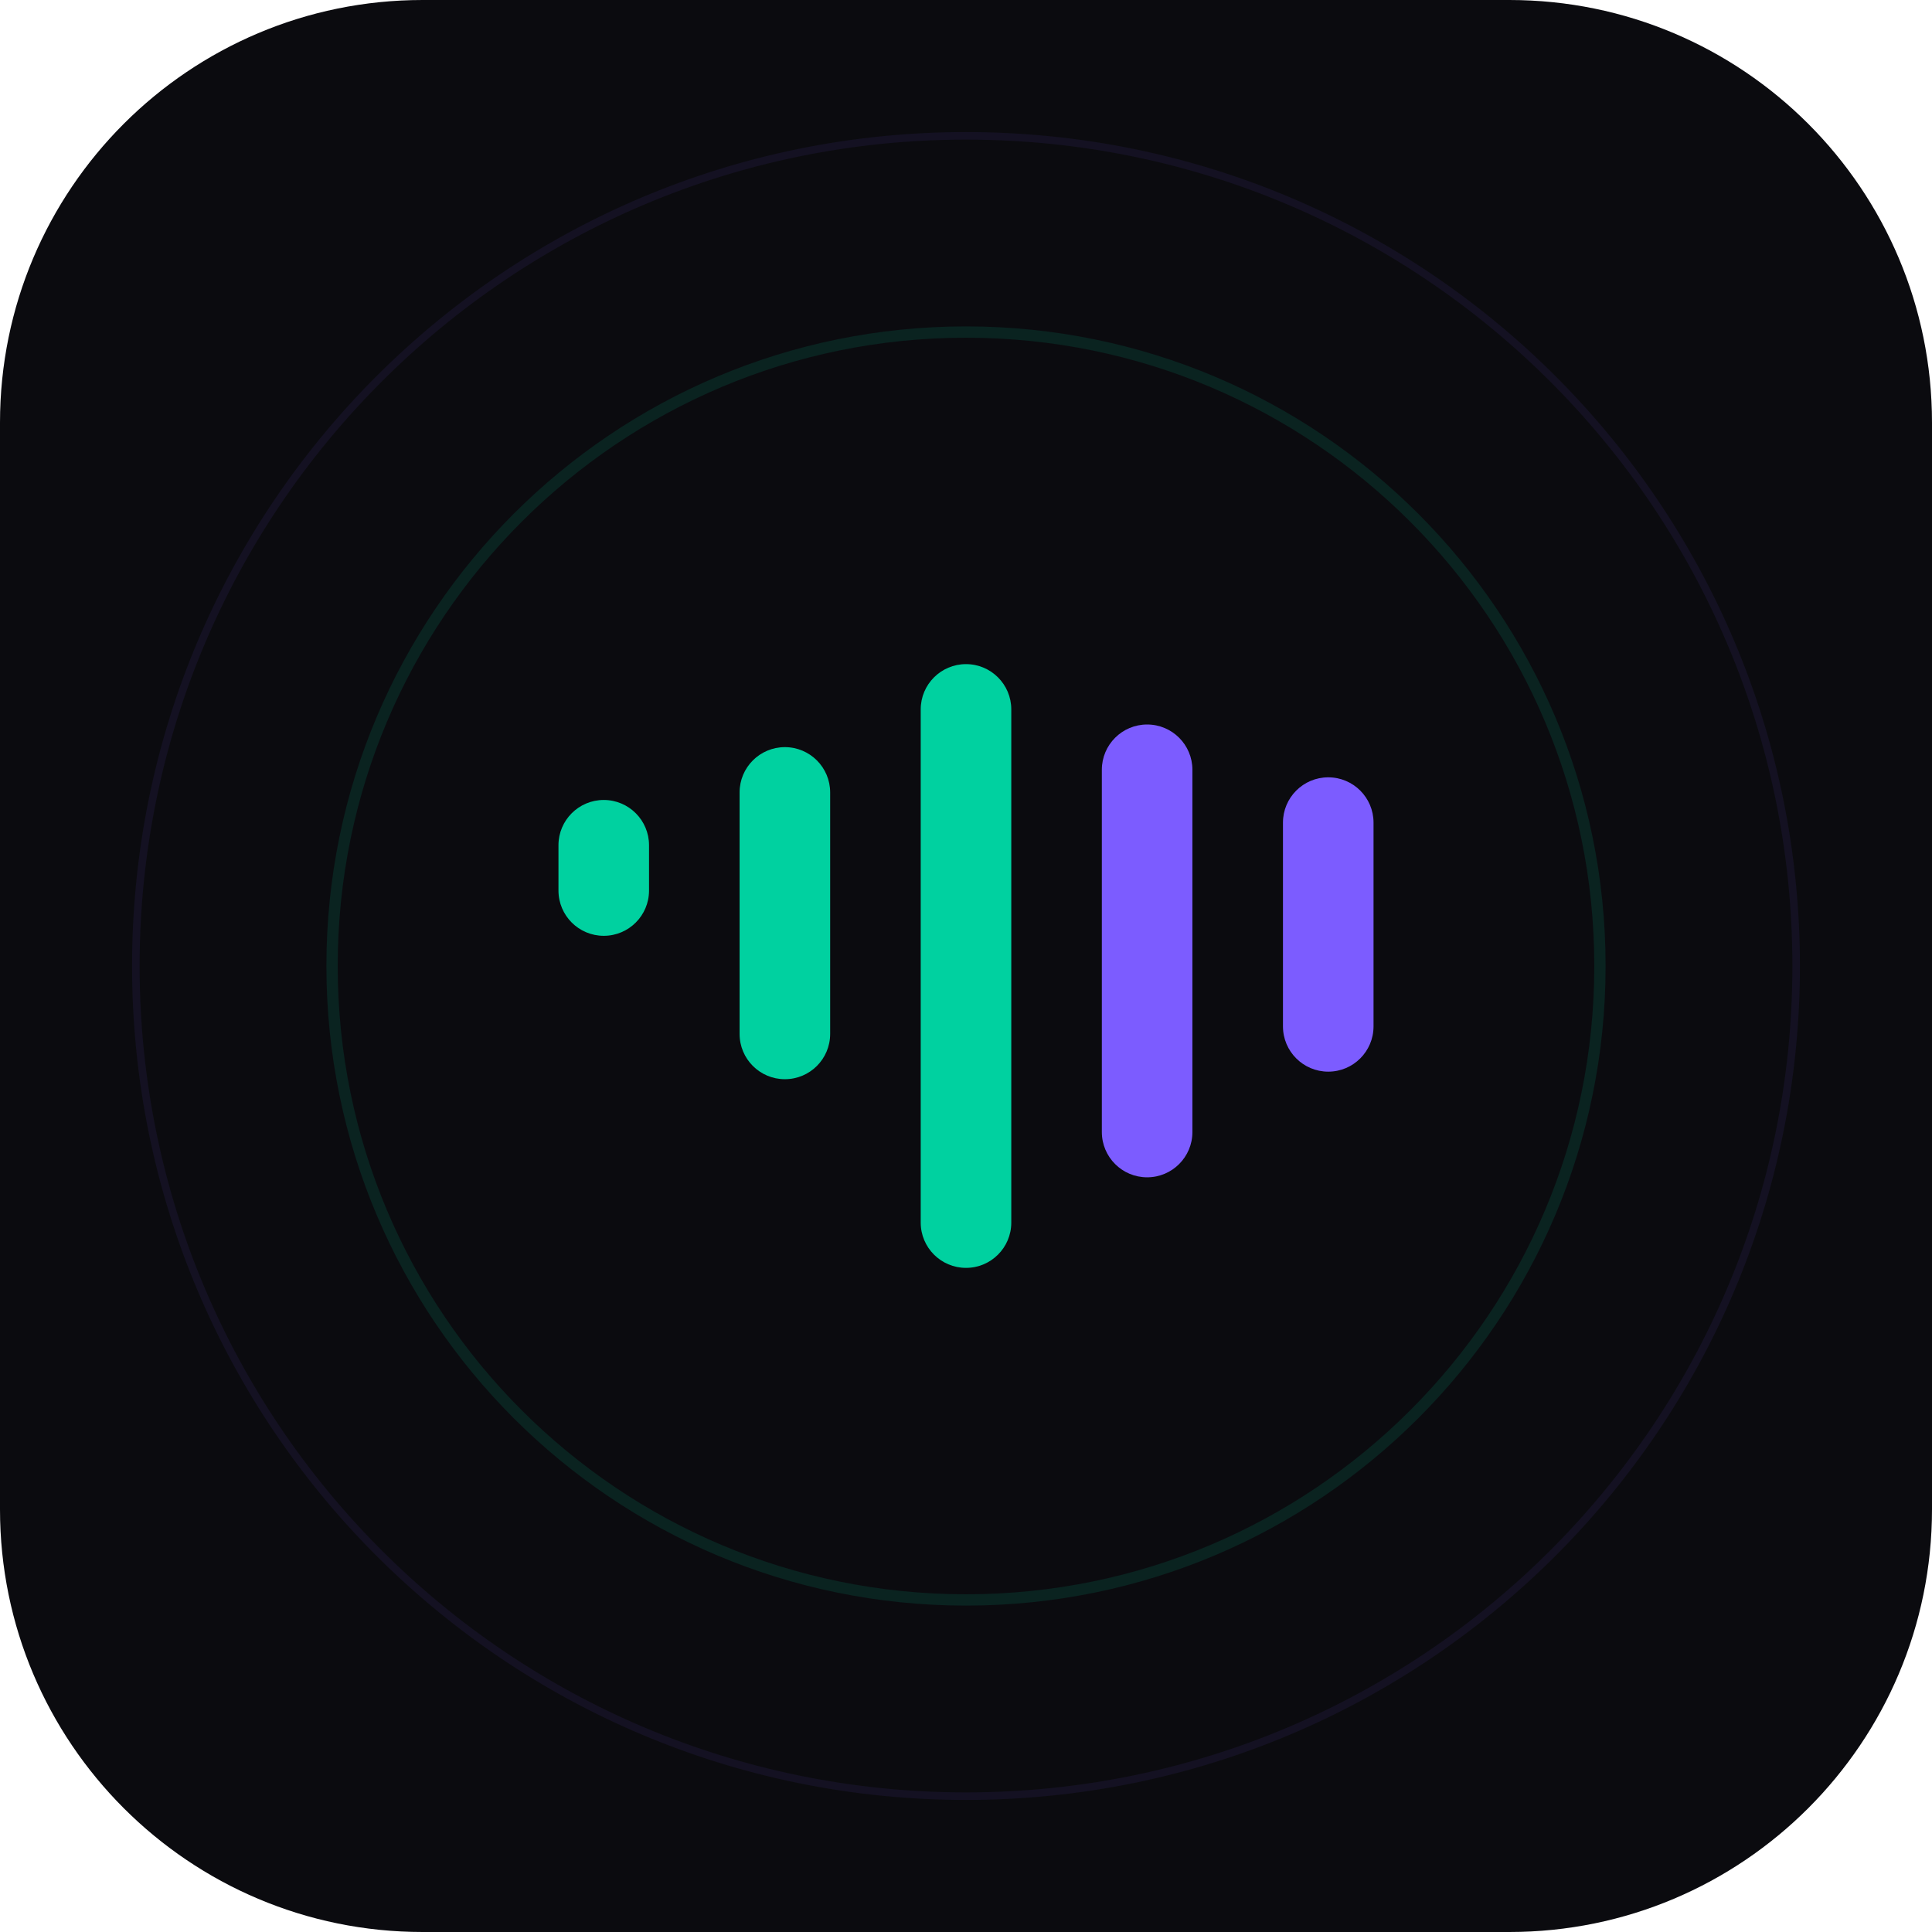
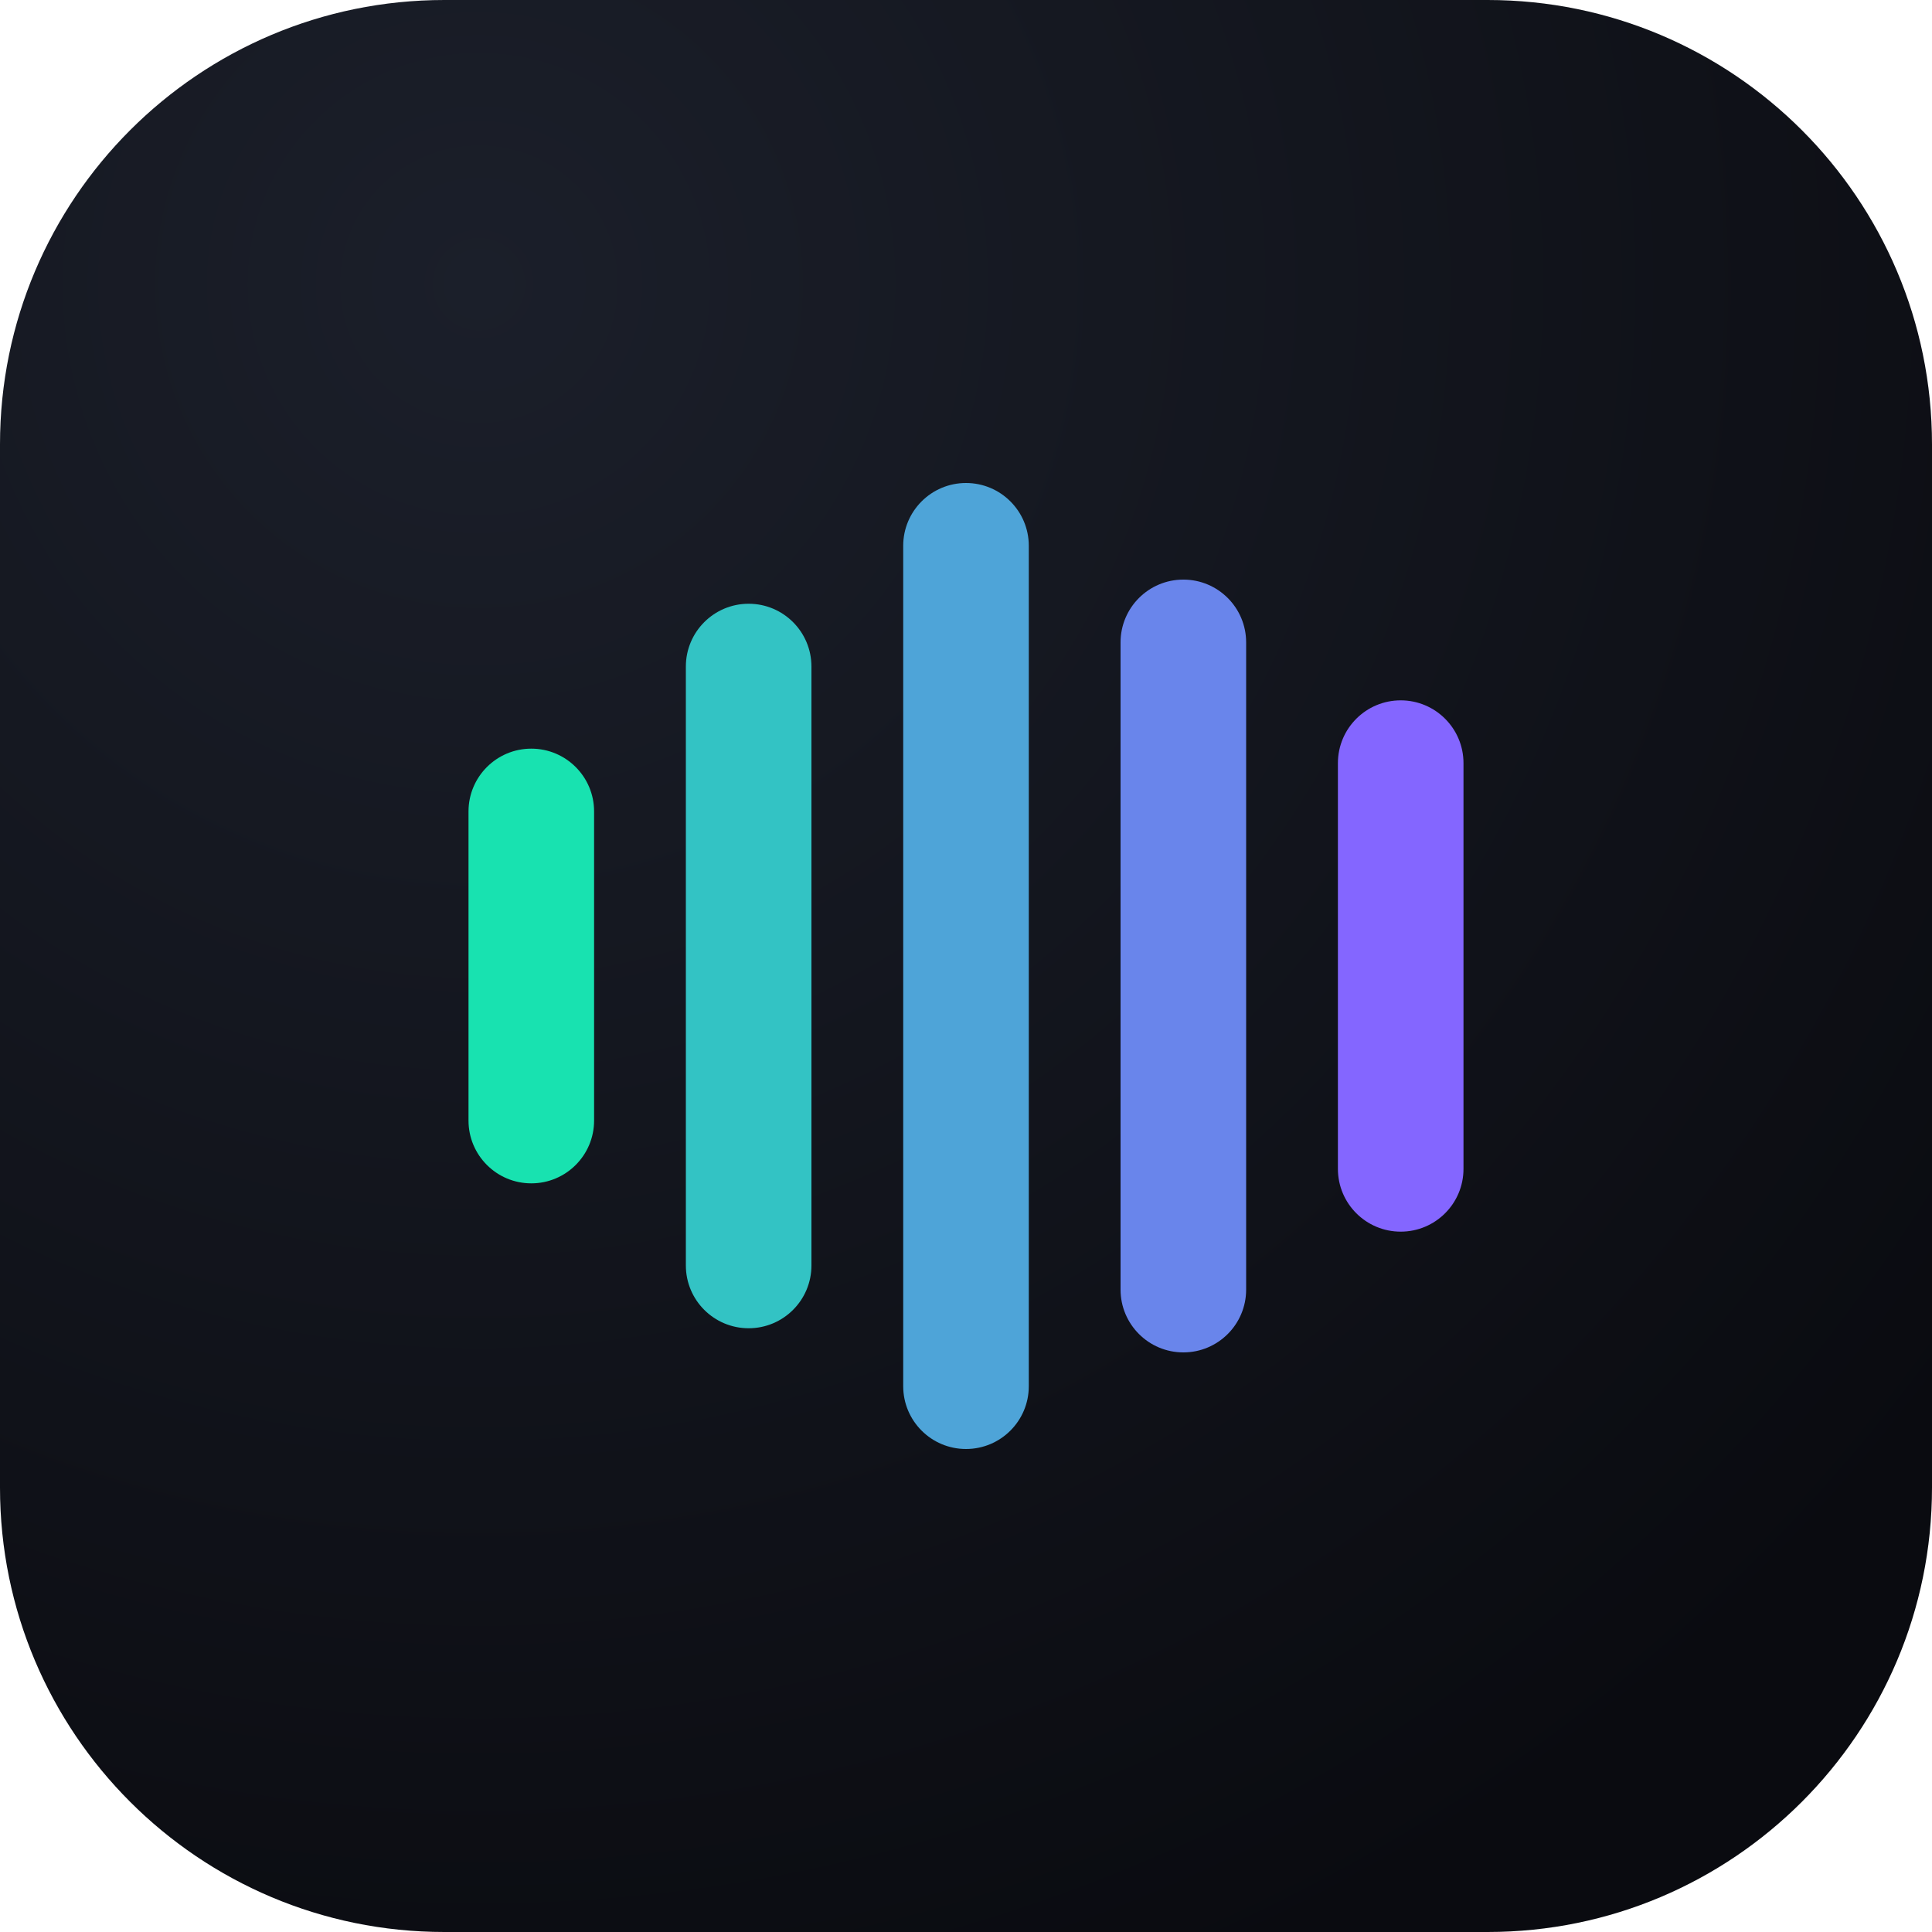
- <svg xmlns="http://www.w3.org/2000/svg" viewBox="0 0 512 512" fill="none">
-   <rect width="512" height="512" rx="112" fill="#0B0B0F" />
-   <circle cx="256" cy="256" r="168" fill="none" stroke="#00D1A0" stroke-width="3" opacity="0.12" />
-   <circle cx="256" cy="256" r="220" fill="none" stroke="#7C5CFF" stroke-width="2" opacity="0.08" />
-   <g transform="translate(148 176)">
-     <rect x="0" y="36" width="24" height="36" rx="12" fill="#00D1A0" />
-     <rect x="48" y="22" width="24" height="88" rx="12" fill="#00D1A0" />
-     <rect x="96" y="0" width="24" height="160" rx="12" fill="#00D1A0" />
-     <rect x="144" y="16" width="24" height="120" rx="12" fill="#7C5CFF" />
-     <rect x="192" y="30" width="24" height="78" rx="12" fill="#7C5CFF" />
-   </g>
+ <svg xmlns="http://www.w3.org/2000/svg" width="512" height="512" viewBox="0 0 512 512">
+   <defs>
+     <radialGradient id="g" cx="25%" cy="15%" r="95%">
+       <stop offset="0" stop-color="#1b1f2a" />
+       <stop offset="1" stop-color="#0a0b10" />
+     </radialGradient>
+   </defs>
+   <rect width="512" height="512" rx="117.76" fill="url(#g)" />
+   <rect x="124.16" y="198.40" width="33.28" height="115.20" rx="16.64" fill="rgb(24 226 176)" />
+   <rect x="181.76" y="160.00" width="33.28" height="192.00" rx="16.64" fill="rgb(51 195 196)" />
+   <rect x="239.36" y="128.00" width="33.28" height="256.00" rx="16.64" fill="rgb(78 164 216)" />
+   <rect x="296.96" y="153.60" width="33.28" height="204.80" rx="16.64" fill="rgb(105 133 235)" />
+   <rect x="354.56" y="185.60" width="33.28" height="140.80" rx="16.64" fill="rgb(132 102 255)" />
</svg>
